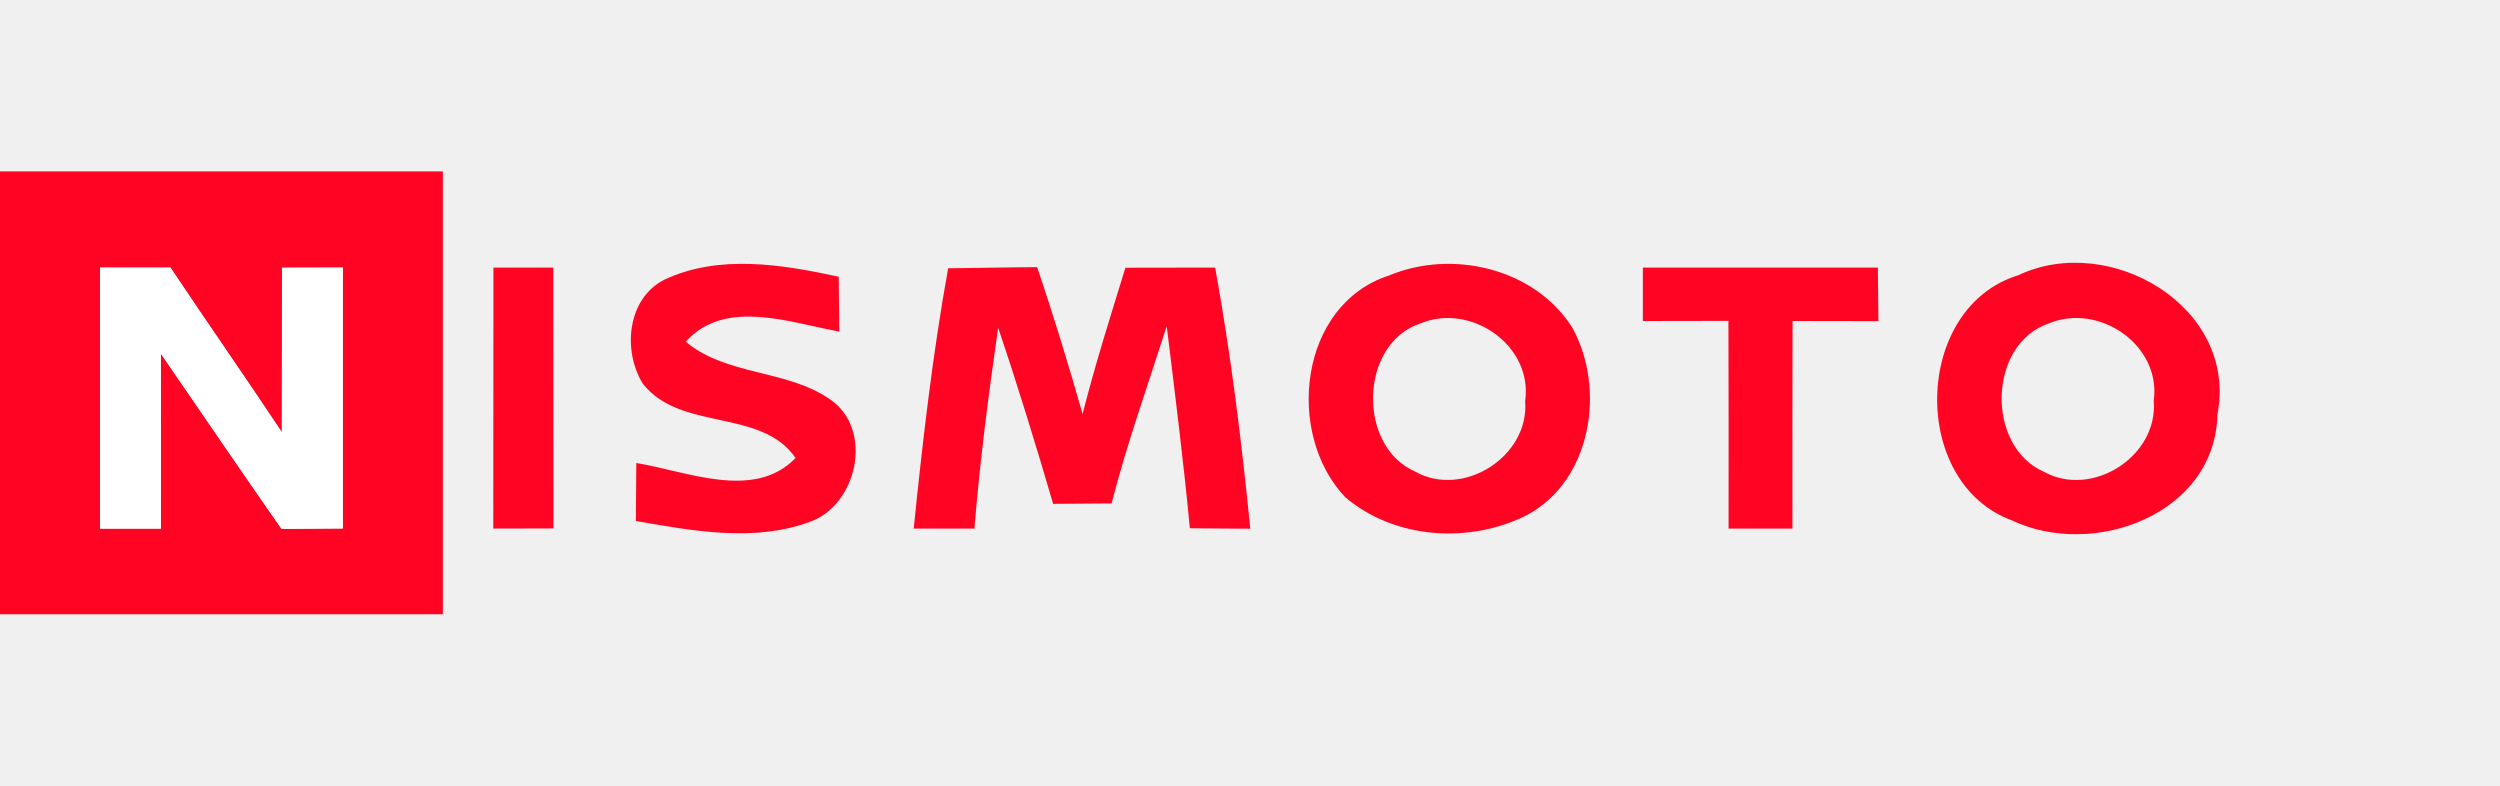
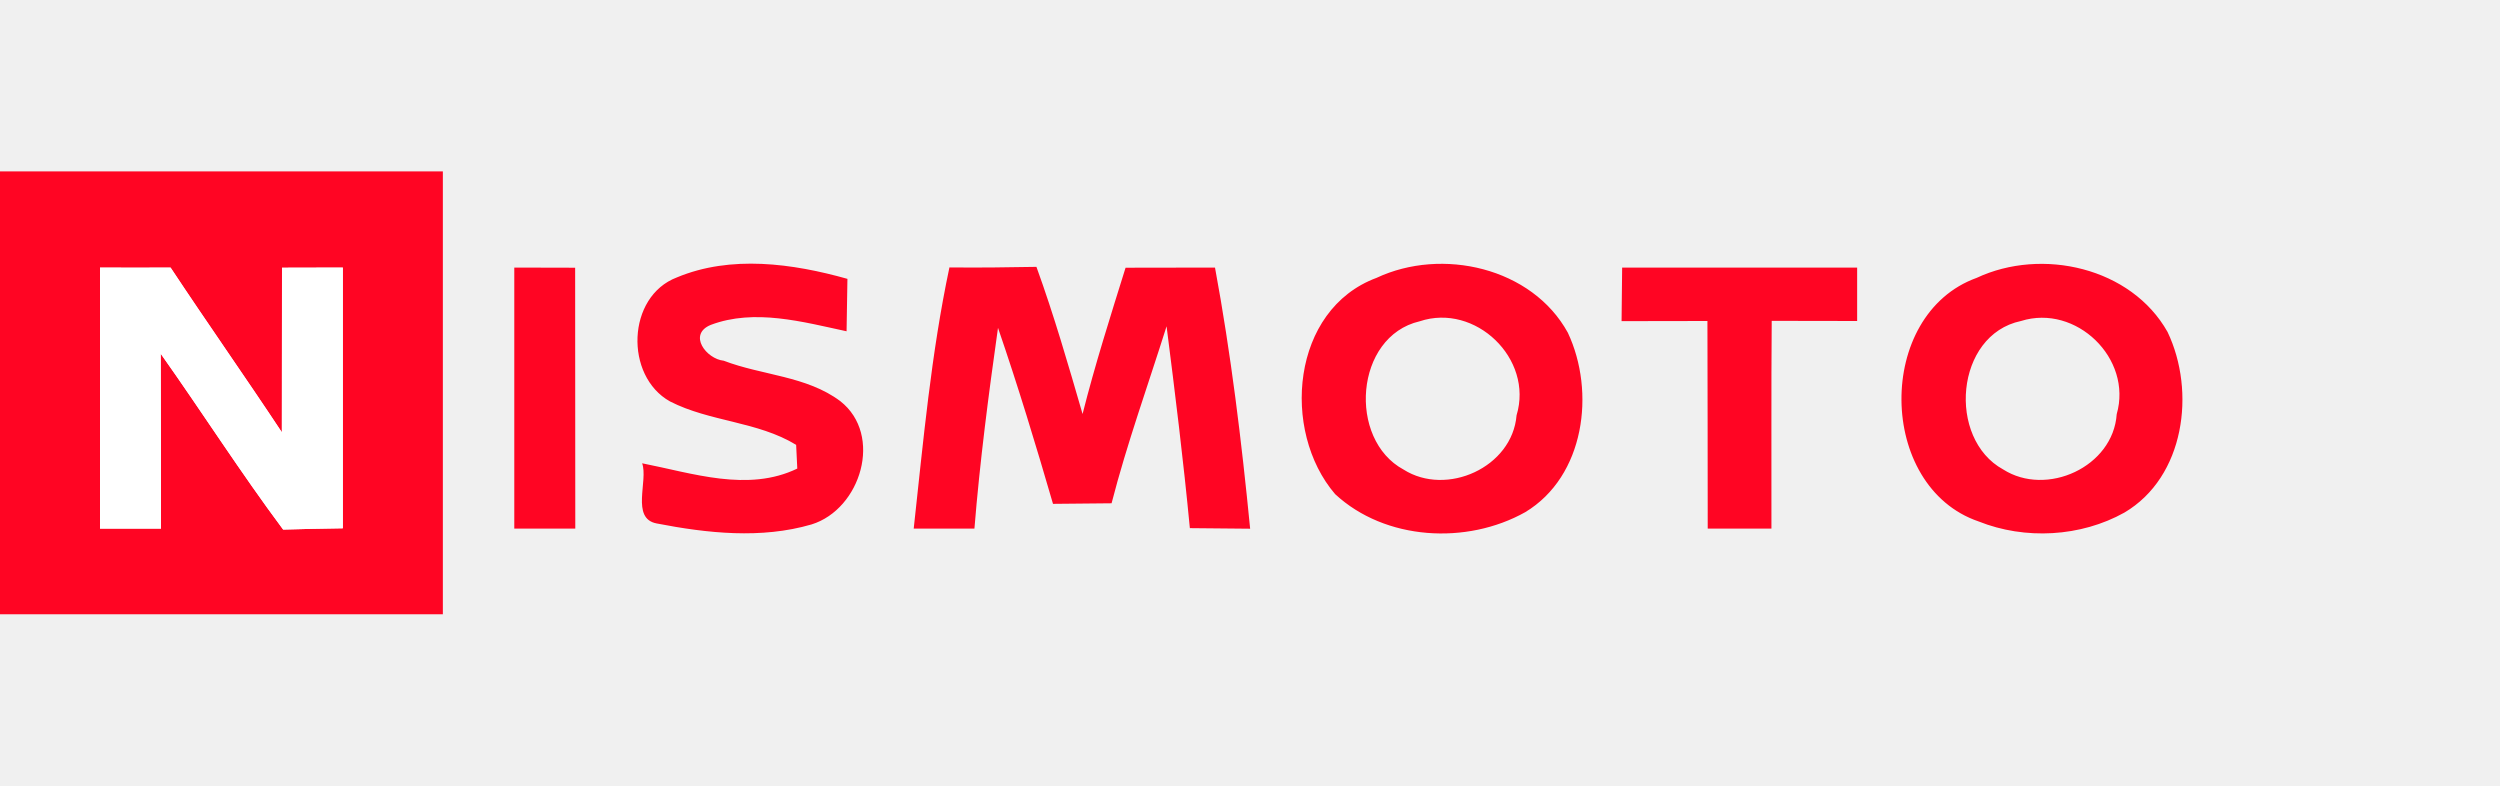
<svg xmlns="http://www.w3.org/2000/svg" width="175pt" height="55pt" viewBox="0 0 175 55">
  <g fill="#ff0523">
-     <path d="M0 12h31v31H0V12m7 6.73V37h4.27c0-4.09 0-8.17-.01-12.25 2.82 4.09 5.6 8.2 8.45 12.27l4.29-.03V18.73c-1.42 0-2.84.01-4.26.01-.01 3.84-.01 7.68-.01 11.52-2.57-3.87-5.23-7.67-7.8-11.53H7ZM34.54 18.73h4.19c.01 6.09 0 12.18.01 18.26-1.4 0-2.8.01-4.21.01 0-6.09 0-12.18.01-18.27ZM46.5 19.58c3.82-1.8 8.24-1.07 12.21-.21.01 1.28.02 2.56.04 3.84-3.46-.62-8-2.35-10.75.71 2.92 2.42 7.1 1.92 10.14 4.06 3.04 2.11 1.87 7.42-1.5 8.57-3.9 1.41-8.15.61-12.13-.08.01-1.01.02-3.04.03-4.06 3.53.57 8.24 2.66 11.15-.35-2.41-3.51-8.06-1.83-10.7-5.21-1.41-2.3-1.1-5.94 1.51-7.27ZM66.37 18.78c2.08-.02 4.15-.07 6.23-.08 1.15 3.4 2.2 6.83 3.18 10.28.88-3.45 1.95-6.85 3-10.24 2.09 0 4.19-.01 6.28-.01 1.1 6.05 1.85 12.16 2.46 18.28l-4.23-.03c-.45-4.73-1.04-9.43-1.62-14.14-1.32 4.12-2.78 8.2-3.86 12.4l-4.09.03c-1.21-4.13-2.47-8.25-3.85-12.33-.67 4.67-1.28 9.35-1.66 14.06h-4.25c.62-6.09 1.32-12.18 2.41-18.22ZM97.22 19.29c4.43-1.86 10.22-.52 12.85 3.66 2.35 4.27 1.35 10.71-3.21 13.12-4 2.01-9.23 1.68-12.7-1.27-4.21-4.45-3.23-13.47 3.06-15.51m2.21 3.35c-4.28 1.41-4.44 8.59-.37 10.37 3.35 1.89 8.01-1.05 7.7-4.93.56-3.9-3.81-6.91-7.33-5.44ZM115 18.73c5.49 0 10.97.01 16.45 0l.04 3.75c-2.01-.01-4.01-.01-6.01-.01-.02 4.84-.01 9.69-.01 14.53H121c0-4.85.01-9.69-.01-14.54-2 .01-4 0-5.99.01v-3.74ZM141.27 19.27c6.41-3.04 15.4 2.21 13.95 9.74-.15 7.01-8.71 10.13-14.4 7.41-7.15-2.63-6.91-14.88.45-17.15m2.12 3.38c-4.25 1.46-4.38 8.62-.3 10.38 3.36 1.86 8-1.1 7.67-4.97.55-3.91-3.85-6.9-7.37-5.41Z" />
+     <path d="M0 12h31v31H0V12m7 6.73V37h4.27c0-4.08 0-8.16-.02-12.24 2.89 4.08 5.58 8.3 8.57 12.31 1.4-.04 2.79-.07 4.18-.09V18.73c-1.42 0-2.84.01-4.26.01-.01 3.84 0 7.68-.01 11.52-2.56-3.87-5.23-7.66-7.79-11.53-1.65.01-3.29.01-4.94 0ZM36 18.73c1.42 0 2.84.01 4.26.01.01 6.08.01 12.17.01 18.26H36V18.73ZM47.38 19.42c3.78-1.58 8.1-.98 11.94.1-.02.92-.05 2.75-.06 3.67-3.07-.66-6.44-1.6-9.5-.45-1.64.67-.31 2.39.9 2.51 2.68 1.03 5.8 1.06 8.16 2.83 3.02 2.37 1.44 7.56-2.01 8.63-3.52 1.03-7.3.62-10.85-.07-1.82-.35-.57-2.99-1.01-4.21 3.52.69 7.41 2.04 10.86.37l-.08-1.66c-2.7-1.65-6.04-1.61-8.83-3.04-3.19-1.78-3.03-7.35.48-8.68ZM66.46 18.72c2.03.02 4.06 0 6.09-.04 1.23 3.39 2.23 6.85 3.23 10.3.87-3.45 1.95-6.84 3.01-10.24 2.08-.01 4.17-.01 6.26-.01 1.12 6.05 1.86 12.16 2.46 18.28-1.41-.01-2.81-.02-4.22-.04-.45-4.72-1.03-9.42-1.63-14.13-1.3 4.13-2.77 8.2-3.85 12.39-1.37.02-2.73.03-4.1.04-1.2-4.13-2.45-8.25-3.85-12.32-.66 4.67-1.27 9.35-1.65 14.05h-4.25c.67-6.11 1.22-12.25 2.5-18.28ZM96.36 19.45c4.57-2.15 10.88-.73 13.39 3.84 1.95 4.15 1.18 10.05-2.98 12.56-4.1 2.3-9.8 1.99-13.31-1.26-3.8-4.43-3.07-12.93 2.9-15.14m3.02 3.04c-4.56 1.06-5.05 8.27-1.13 10.38 3.01 1.91 7.61-.15 7.91-3.8 1.2-3.96-2.89-7.88-6.78-6.58ZM113.55 18.73c5.48.01 10.96 0 16.45 0v3.74c-2-.01-3.99-.01-5.98-.01-.04 4.85-.01 9.69-.02 14.54h-4.46c-.01-4.84 0-9.69-.02-14.53-2 0-4.01 0-6.01.01l.04-3.75ZM138.37 19.45c4.56-2.14 10.82-.73 13.36 3.79 1.99 4.17 1.2 10.15-3.02 12.64-3.06 1.71-6.96 1.92-10.21.62-7.11-2.43-7.24-14.49-.13-17.05m3.1 3.02c-4.62.97-5.18 8.24-1.25 10.39 3.04 1.94 7.7-.17 7.95-3.87 1.12-3.9-2.85-7.73-6.7-6.52Z" />
  </g>
-   <path fill="#fff" d="M7 18.73h4.93c2.57 3.86 5.23 7.66 7.8 11.53 0-3.84 0-7.68.01-11.52 1.42 0 2.84-.01 4.26-.01v18.26l-4.29.03c-2.85-4.07-5.63-8.18-8.45-12.27.01 4.08.01 8.16.01 12.25H7V18.73Z" />
+   <path fill="#fff" d="M7 18.73c1.65.01 3.29.01 4.94 0 2.56 3.87 5.23 7.66 7.79 11.53.01-3.84 0-7.68.01-11.52 1.42 0 2.84-.01 4.26-.01v18.25c-1.39.02-2.78.05-4.18.09-2.99-4.01-5.68-8.23-8.57-12.31.02 4.08.02 8.16.02 12.24H7V18.73Z" />
</svg>
